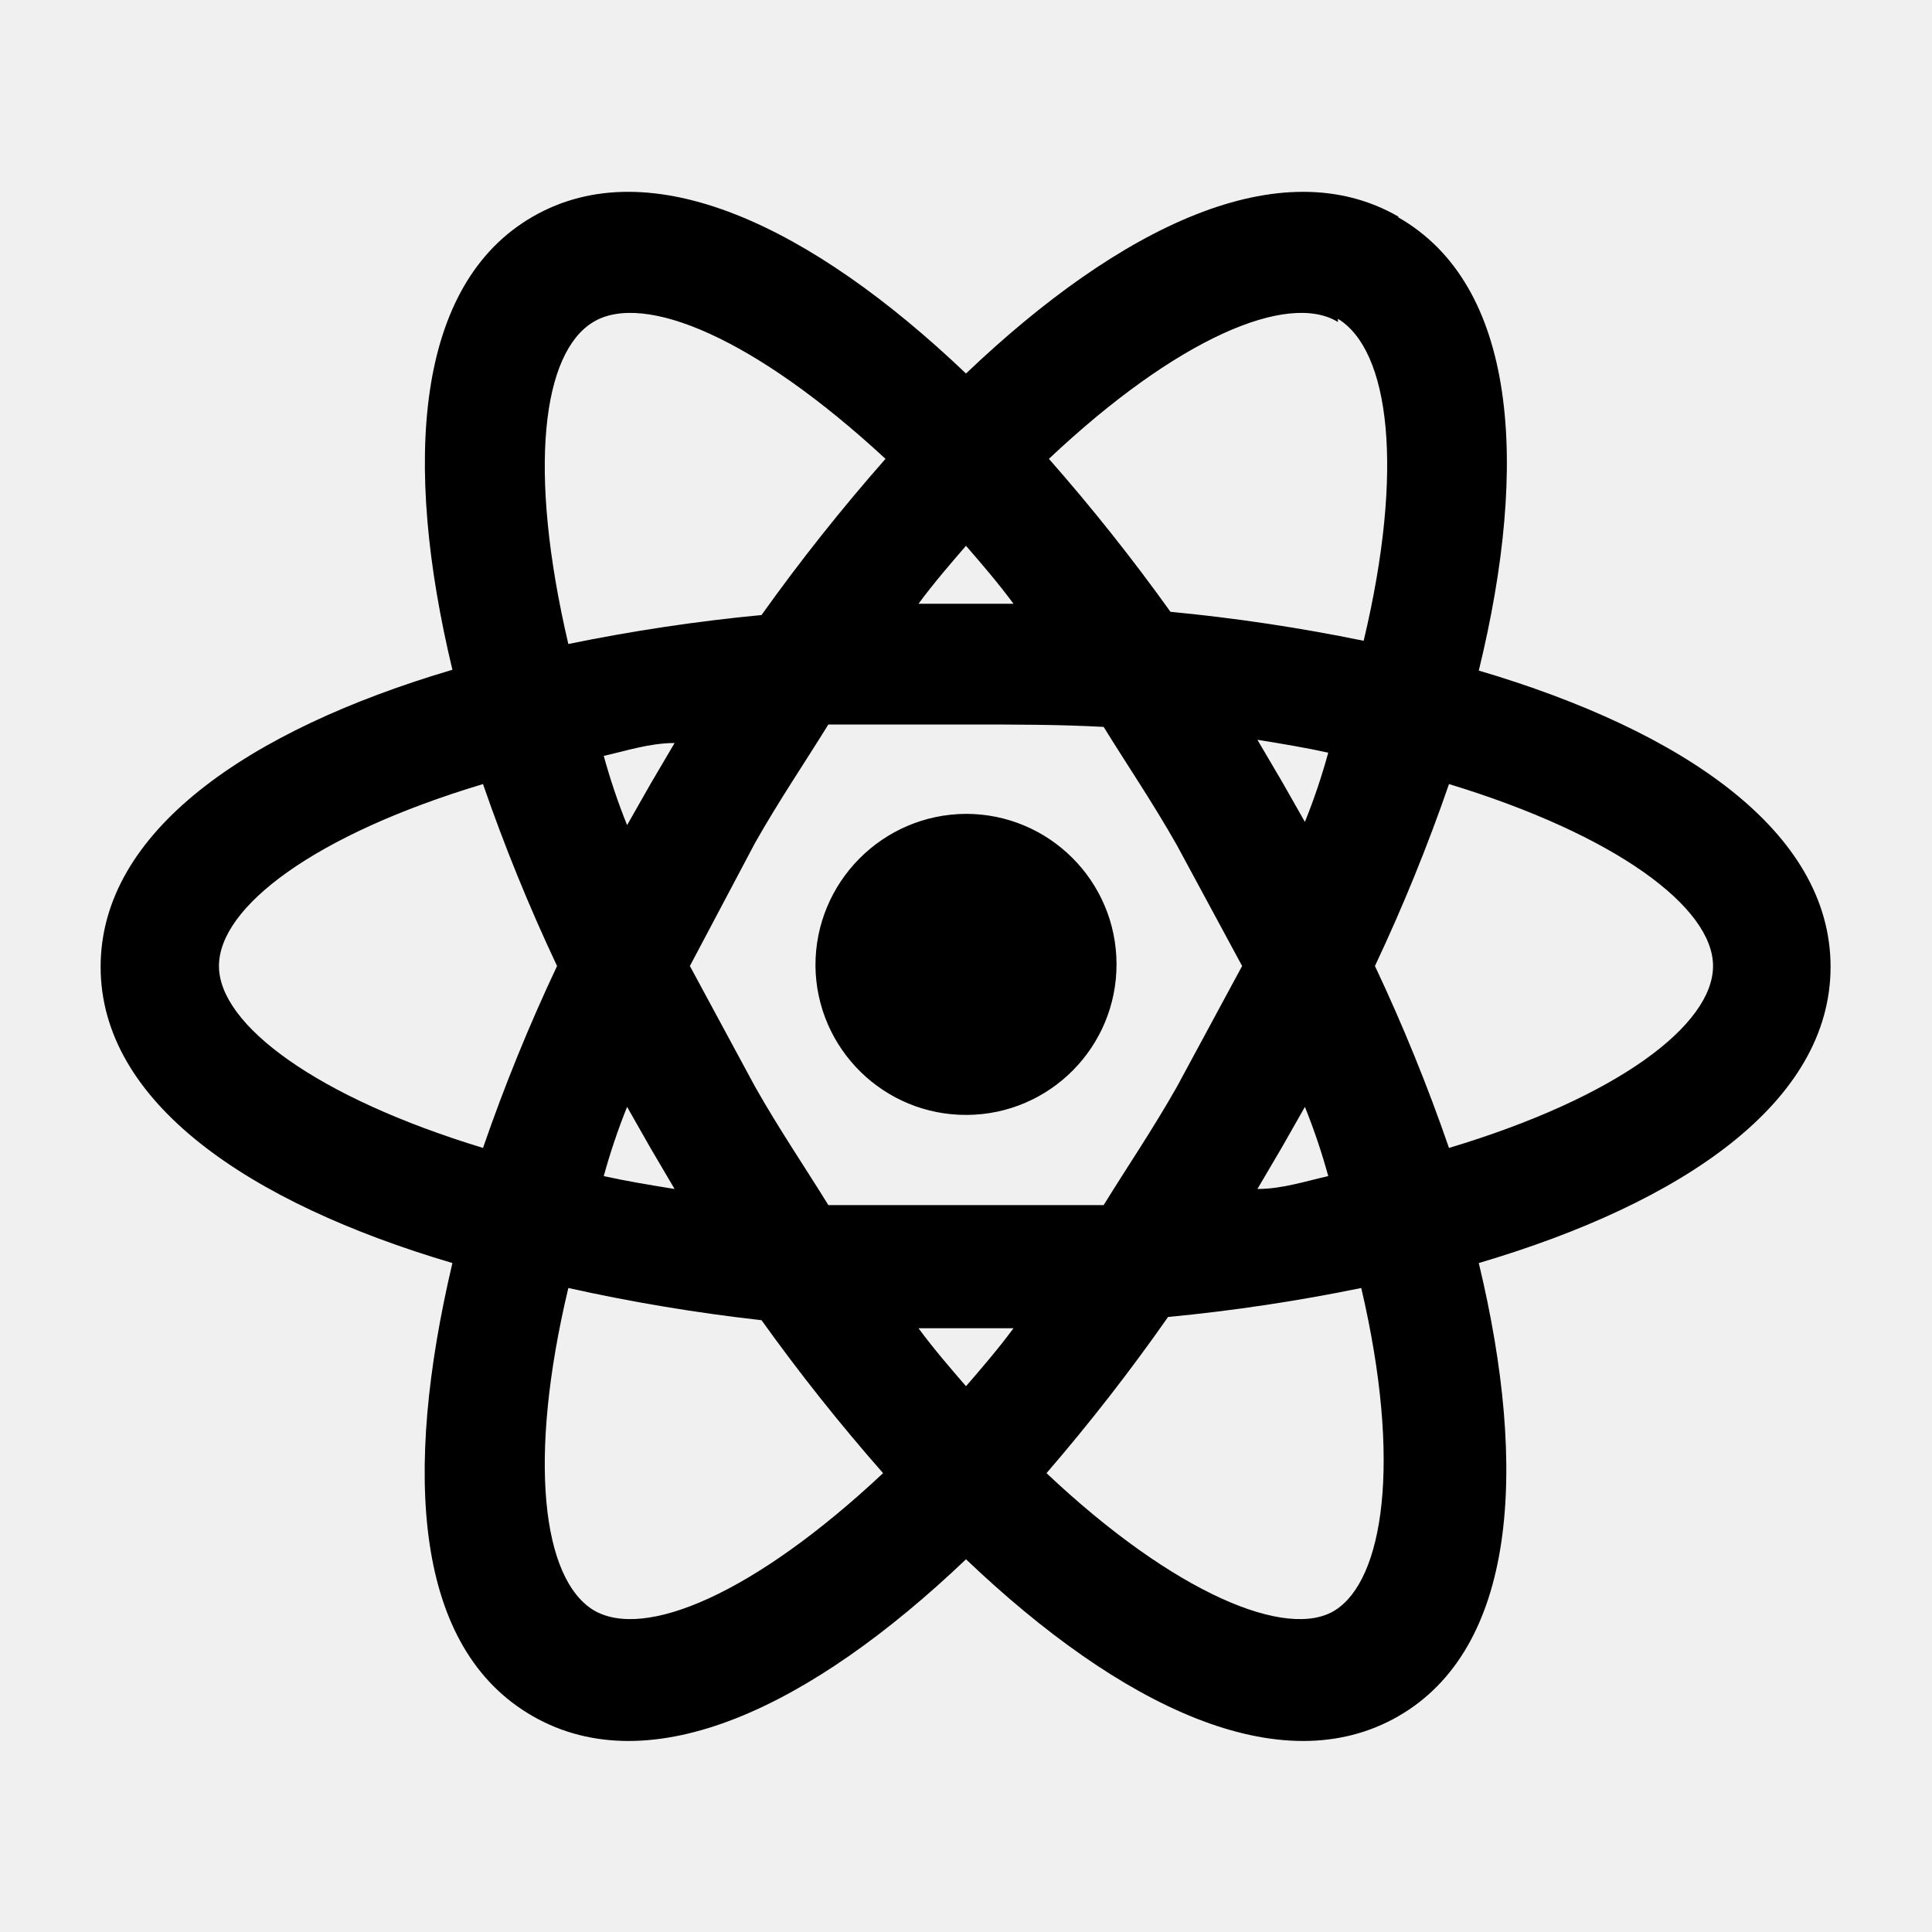
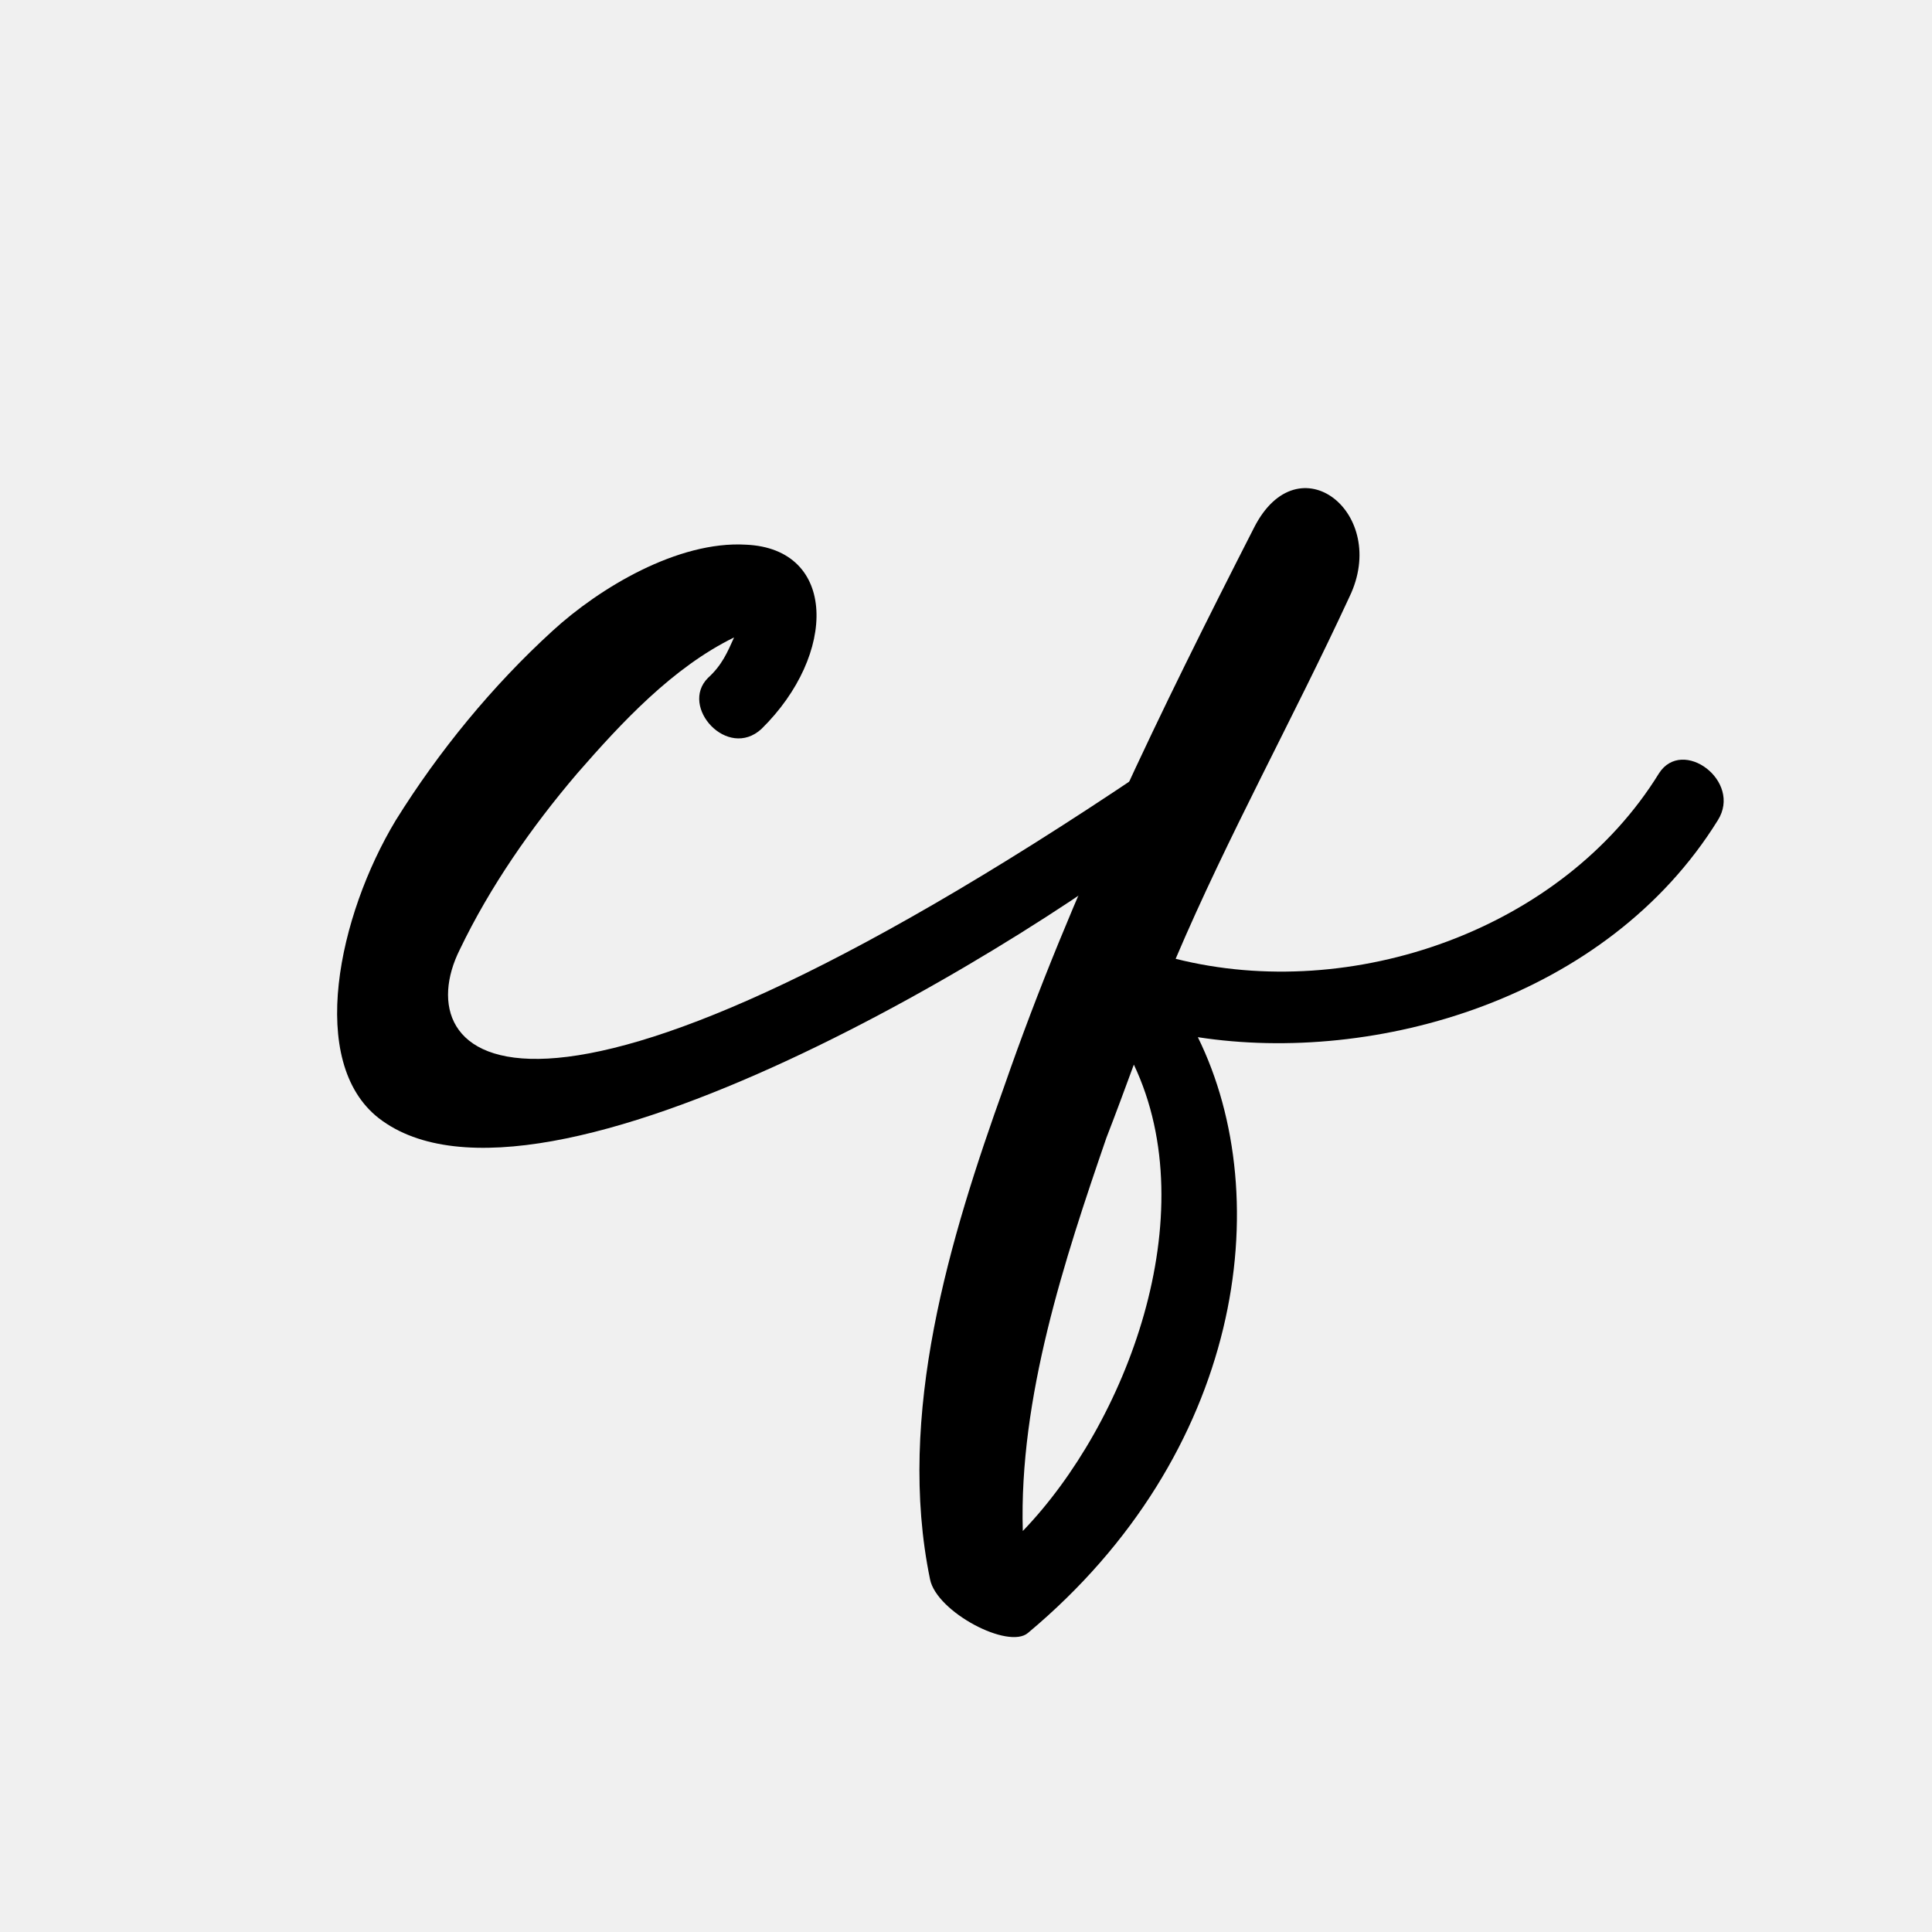
- <svg xmlns="http://www.w3.org/2000/svg" width="800px" height="800px" viewBox="0 0 24 24">
-   <rect width="24" height="24" fill="none" />
-   <path d="M12,10.11A1.87,1.87,0,1,1,10.13,12,1.88,1.88,0,0,1,12,10.11M7.37,20c.63.38,2-.2,3.6-1.7a24.22,24.22,0,0,1-1.51-1.9A22.7,22.7,0,0,1,7.06,16c-.51,2.14-.32,3.61.31,4m.71-5.74-.29-.51a7.91,7.91,0,0,0-.29.86c.27.06.57.11.88.16l-.3-.51m6.54-.76.81-1.5-.81-1.5c-.3-.53-.62-1-.91-1.47C13.17,9,12.6,9,12,9s-1.17,0-1.71,0c-.29.47-.61.94-.91,1.47L8.57,12l.81,1.5c.3.53.62,1,.91,1.47.54,0,1.11,0,1.71,0s1.17,0,1.71,0c.29-.47.61-.94.91-1.47M12,6.78c-.19.22-.39.45-.59.72h1.18c-.2-.27-.4-.5-.59-.72m0,10.44c.19-.22.39-.45.59-.72H11.41c.2.27.4.5.59.72M16.62,4c-.62-.38-2,.2-3.59,1.7a24.22,24.22,0,0,1,1.51,1.9,22.7,22.7,0,0,1,2.4.36c.51-2.14.32-3.61-.32-4m-.7,5.74.29.51a7.91,7.91,0,0,0,.29-.86c-.27-.06-.57-.11-.88-.16l.3.51m1.45-7c1.47.84,1.63,3.05,1,5.63,2.54.75,4.37,2,4.37,3.68s-1.83,2.93-4.37,3.68c.62,2.58.46,4.79-1,5.63s-3.45-.12-5.37-1.95c-1.92,1.83-3.91,2.79-5.38,1.95s-1.62-3-1-5.63c-2.54-.75-4.37-2-4.37-3.68S3.08,9.07,5.62,8.32c-.62-2.58-.46-4.79,1-5.63s3.46.12,5.38,1.95c1.92-1.83,3.91-2.79,5.37-1.95M17.08,12A22.51,22.51,0,0,1,18,14.26c2.1-.63,3.28-1.53,3.28-2.26S20.07,10.37,18,9.74A22.51,22.51,0,0,1,17.08,12M6.92,12A22.51,22.51,0,0,1,6,9.74c-2.1.63-3.28,1.53-3.28,2.26S3.93,13.63,6,14.26A22.51,22.51,0,0,1,6.92,12m9,2.26-.3.51c.31,0,.61-.1.88-.16a7.91,7.91,0,0,0-.29-.86l-.29.51M13,18.3c1.59,1.5,3,2.08,3.59,1.7s.83-1.82.32-4a22.7,22.7,0,0,1-2.4.36A24.22,24.22,0,0,1,13,18.3M8.08,9.74l.3-.51c-.31,0-.61.1-.88.16a7.91,7.91,0,0,0,.29.86l.29-.51M11,5.7C9.38,4.2,8,3.62,7.37,4s-.82,1.82-.31,4a22.7,22.7,0,0,1,2.4-.36A24.22,24.22,0,0,1,11,5.7Z" />
+ <svg xmlns="http://www.w3.org/2000/svg" version="1.1" width="300px" height="300px" viewBox="115 70 300 300">
+   <g fill-rule="nonzero" stroke="none" className="fill-white" stroke-width="1" stroke-linecap="butt" stroke-linejoin="miter" stroke-miterlimit="10" stroke-dasharray="" stroke-dashoffset="0" font-family="none" font-weight="none" font-size="none" text-anchor="none">
+     <path d="M292.888,189.671c-97.166,65.521 -114.815,44.425 -106.498,27.791c4.666,-9.737 11.157,-19.068 18.257,-27.385c6.897,-7.911 14.808,-16.431 24.342,-21.097c-1.014,2.231 -1.826,4.26 -4.057,6.288c-4.463,4.463 3.043,12.78 8.317,7.911c11.765,-11.563 11.765,-27.994 -2.434,-28.602c-10.548,-0.609 -22.719,6.694 -30.022,13.388c-9.331,8.52 -17.648,18.662 -24.342,29.414c-8.926,14.808 -13.794,37.528 -2.637,46.25c25.154,19.474 102.643,-27.994 124.957,-46.453c7.1,-6.086 0.811,-11.968 -5.883,-7.506z" />
+     <path d="M372.609,190.077c-15.011,24.342 -47.67,35.702 -75.055,28.805c8.114,-19.068 18.257,-37.325 26.979,-56.19c6.288,-12.983 -7.911,-24.342 -14.808,-10.751c-14.403,28.197 -28.399,56.799 -38.745,86.618c-8.52,23.734 -16.837,51.119 -11.563,76.678c1.014,5.071 12.171,10.954 15.214,8.317v0c33.268,-27.791 38.745,-67.347 26.371,-92.501c27.588,4.26 63.493,-5.883 80.735,-33.674c3.854,-6.086 -5.477,-12.983 -9.128,-7.303zM273.82,307.732c-0.609,-20.691 6.491,-42.193 12.983,-61.059c1.42,-3.651 2.84,-7.506 4.26,-11.36c11.157,23.531 -1.217,55.784 -17.242,72.418z" />
+   </g>
+   <rect data-element-id="element-id-31947" stroke-width="2" fill="transparent" x="167" y="146" width="215" height="178" data-element-name="isPrimaryText" />
+   <rect data-element-id="element-id-64706" stroke-width="2" fill="transparent" x="258" y="146" width="125" height="178" />
+   <rect data-element-id="element-id-29532" stroke-width="2" fill="transparent" x="167" y="155" width="135" height="94" />
  <style>
-     path { fill: #000; }
-     @media (prefers-color-scheme: dark) {
-         path { fill: #FFF; }
-     }
-   </style>
+         path {
+           fill: #000;
+       }
+       @media (prefers-color-scheme: dark) {
+         path {
+           fill: #fff;
+         }
+       }
+     </style>
</svg>
